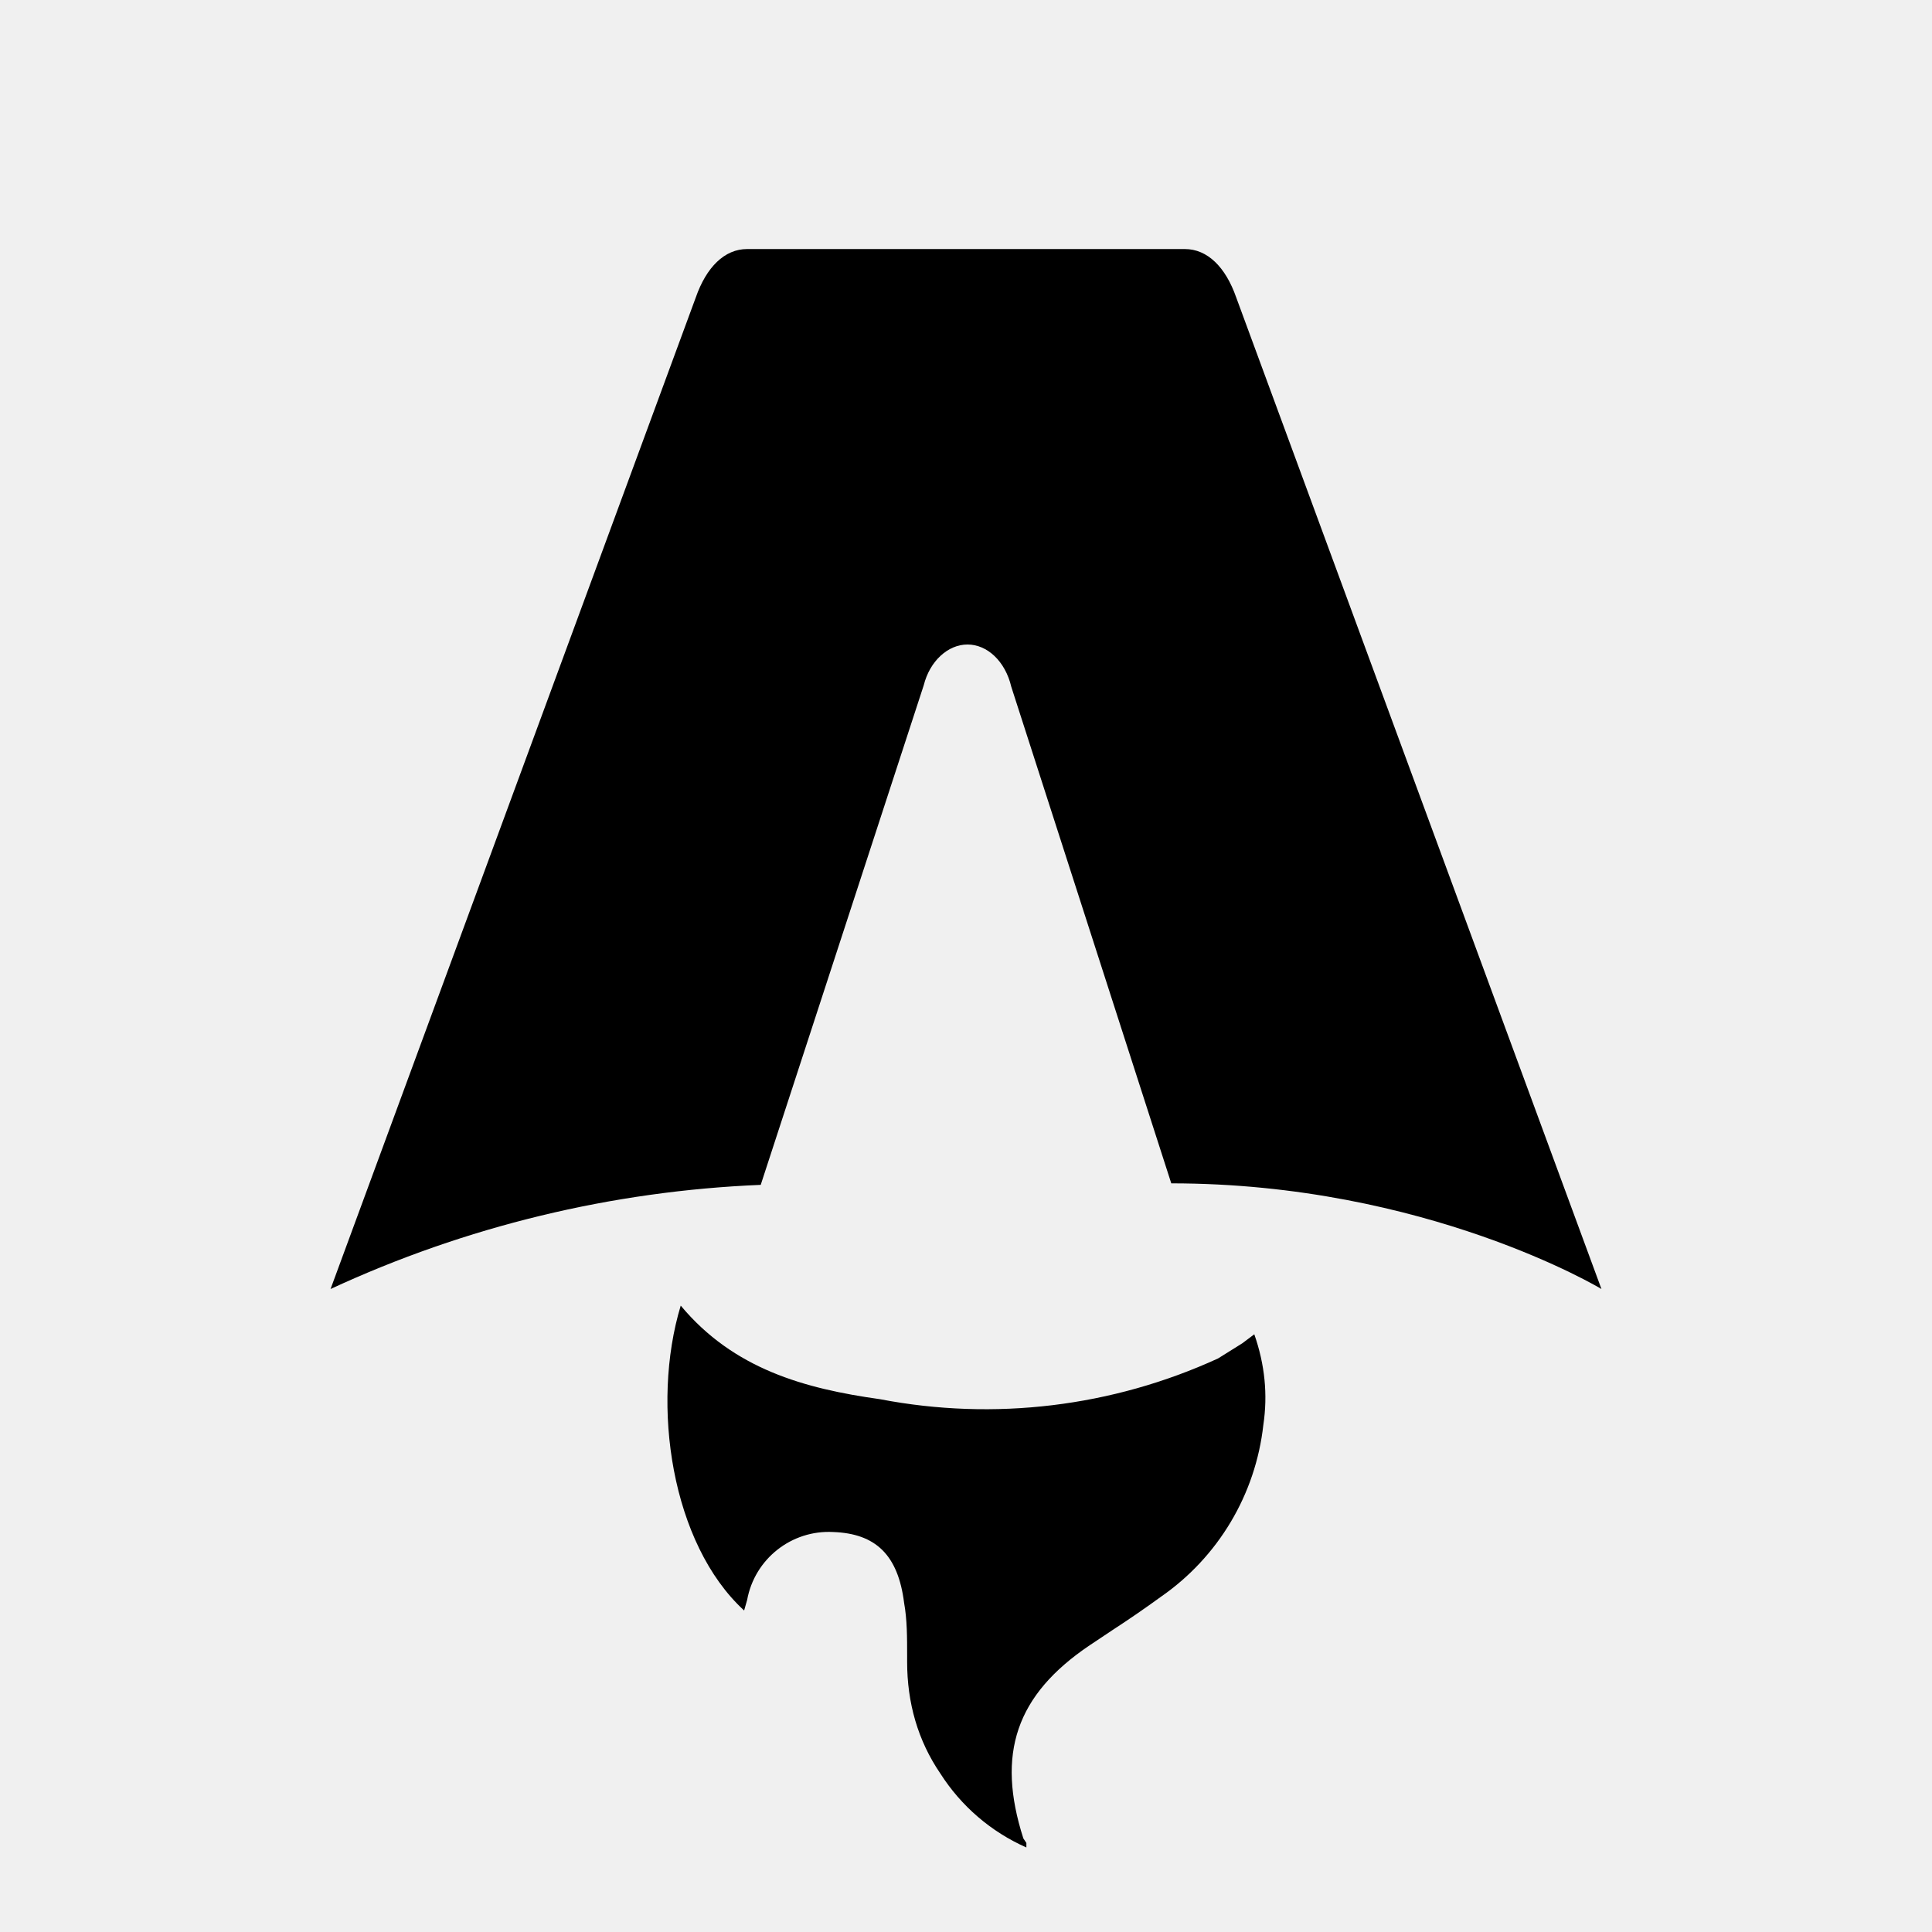
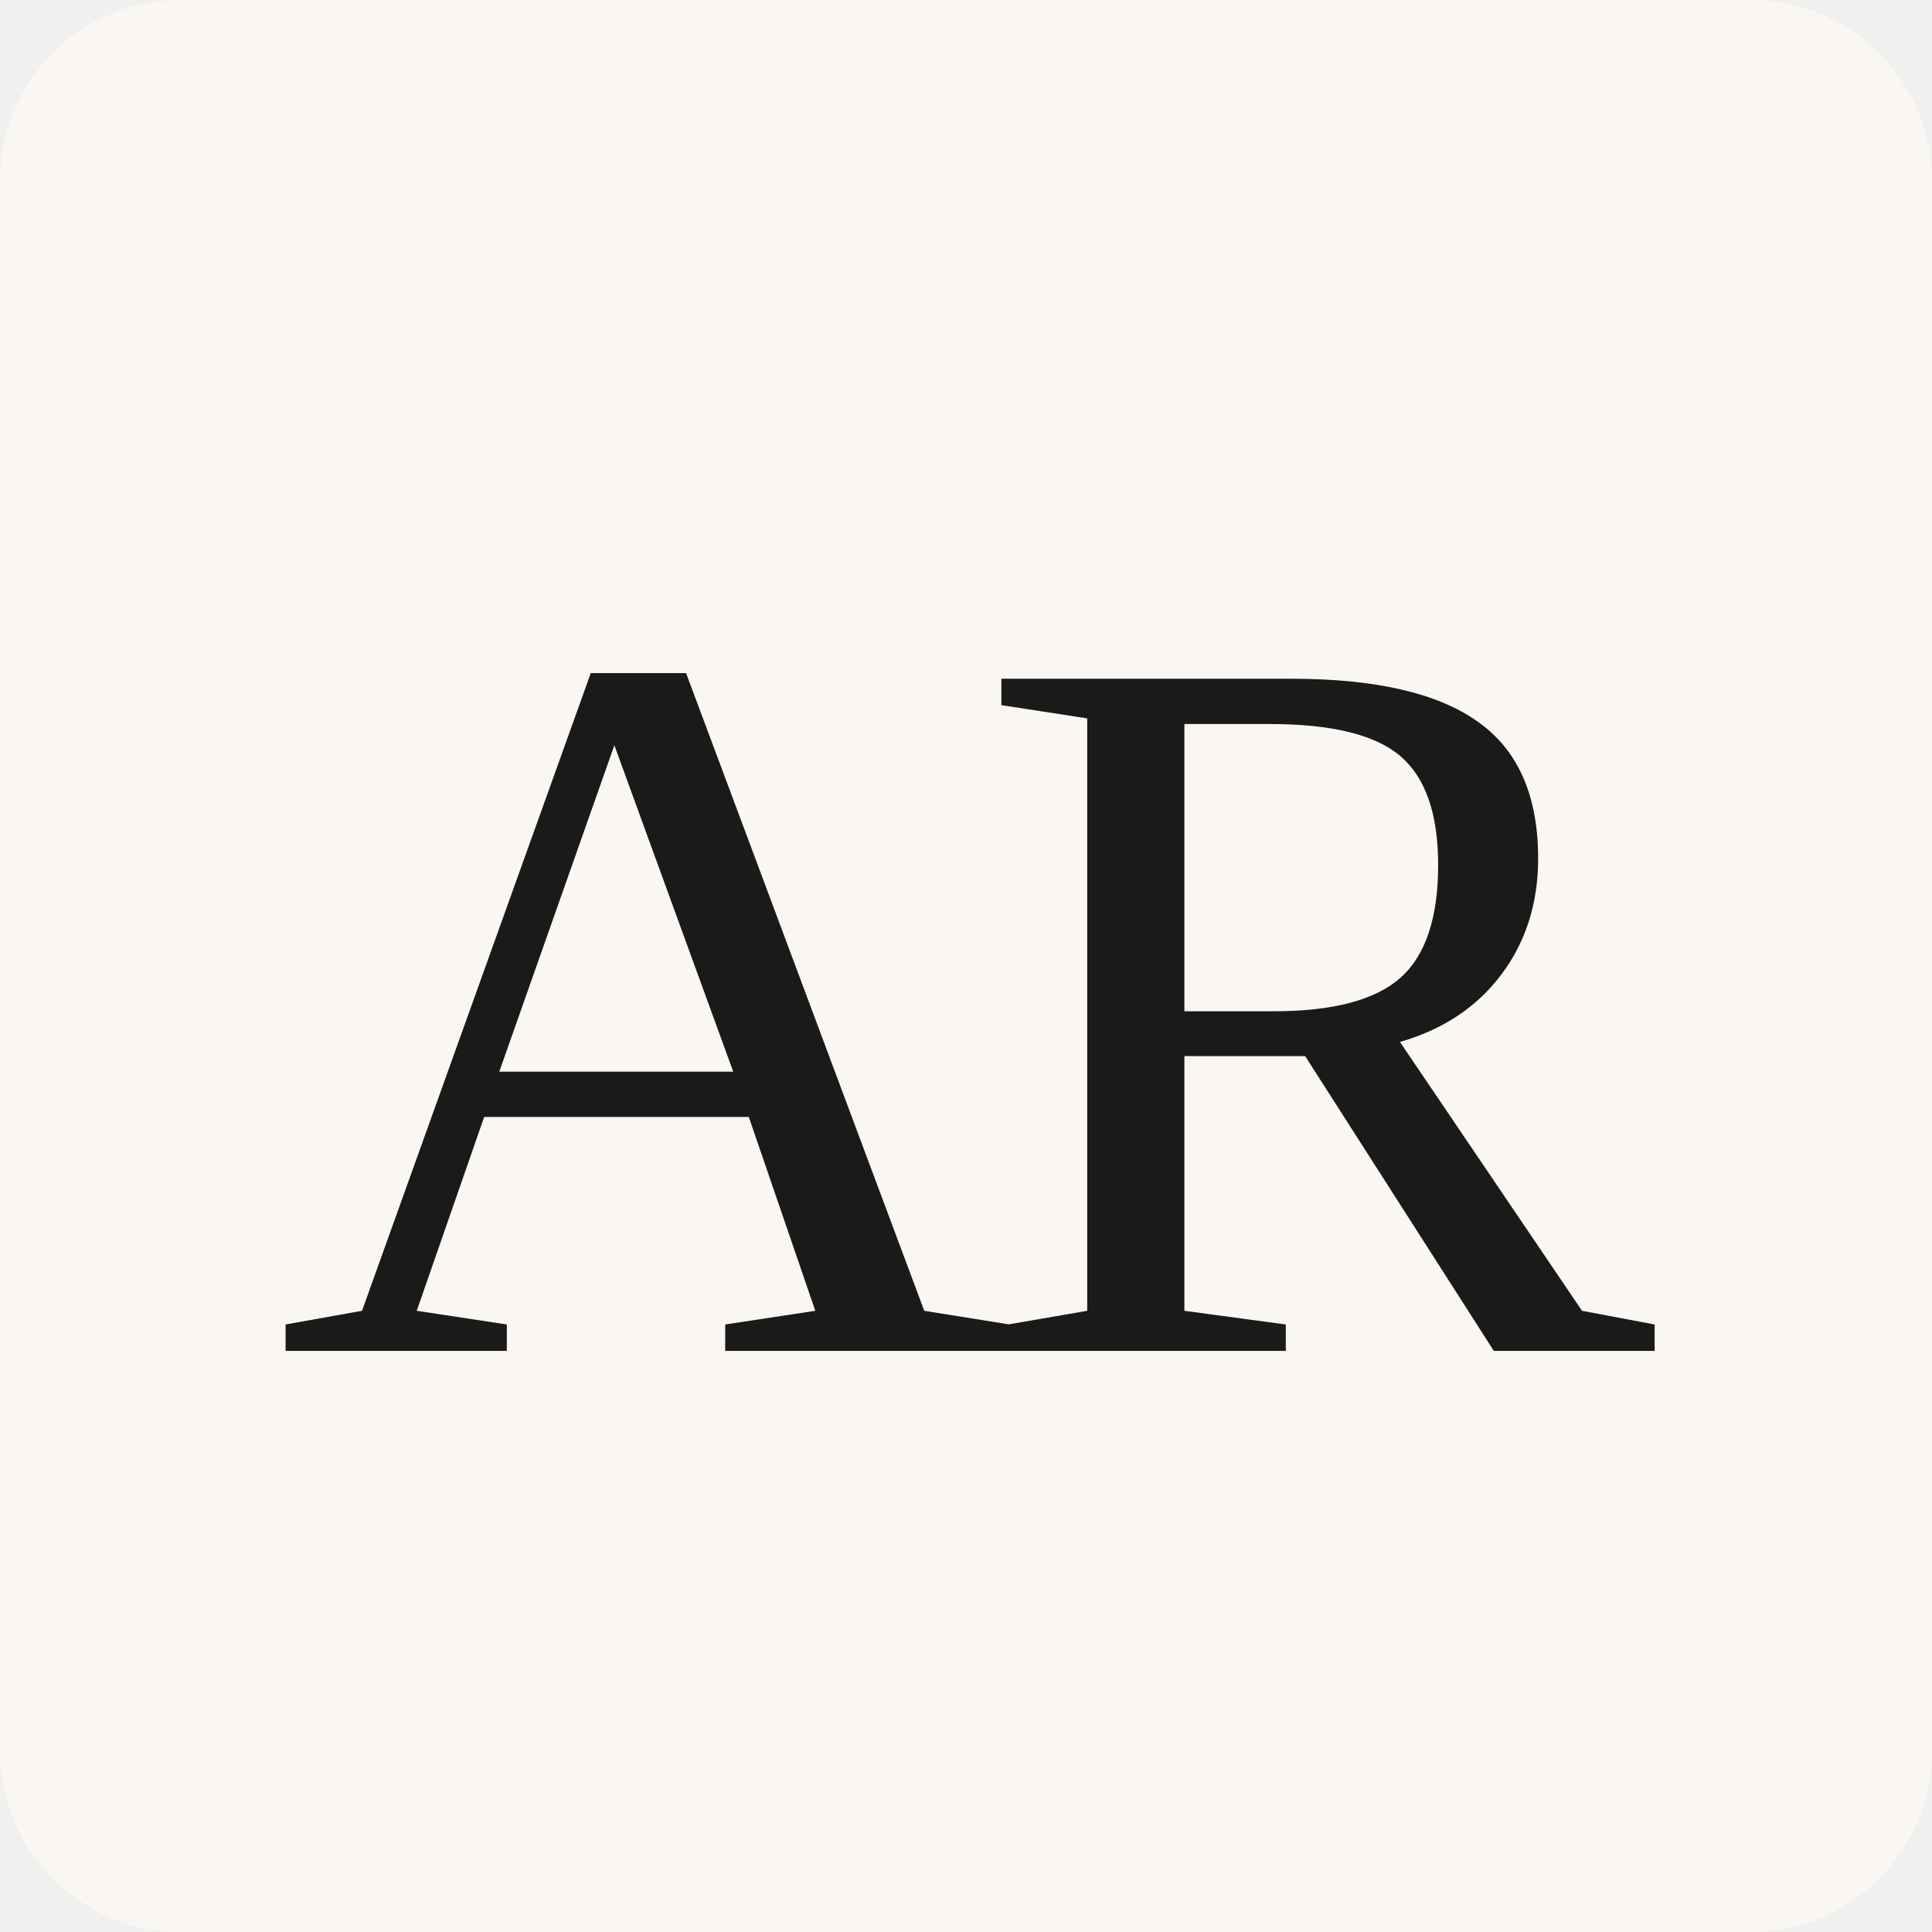
- <svg xmlns="http://www.w3.org/2000/svg" fill="none" viewBox="0 0 128 128">
-   <path d="M50.4 78.5a75.1 75.1 0 0 0-28.5 6.9l24.2-65.7c.7-2 1.9-3.2 3.4-3.2h29c1.5 0 2.7 1.2 3.4 3.2l24.2 65.7s-11.6-7-28.5-7L67 45.5c-.4-1.7-1.6-2.8-2.9-2.8-1.3 0-2.5 1.1-2.9 2.7L50.4 78.5Zm-1.1 28.2Zm-4.2-20.2c-2 6.6-.6 15.8 4.2 20.2a17.5 17.5 0 0 1 .2-.7 5.5 5.5 0 0 1 5.7-4.5c2.8.1 4.3 1.5 4.7 4.7.2 1.1.2 2.3.2 3.5v.4c0 2.7.7 5.2 2.2 7.4a13 13 0 0 0 5.7 4.9v-.3l-.2-.3c-1.8-5.6-.5-9.5 4.4-12.8l1.5-1a73 73 0 0 0 3.2-2.2 16 16 0 0 0 6.8-11.4c.3-2 .1-4-.6-6l-.8.6-1.6 1a37 37 0 0 1-22.4 2.7c-5-.7-9.7-2-13.2-6.2Z" />
-   <style>
-         path { fill: #000; }
-         @media (prefers-color-scheme: dark) {
-             path { fill: #FFF; }
-         }
-     </style>
+ <svg xmlns="http://www.w3.org/2000/svg" viewBox="0 0 64 64">
+   <rect width="64" height="64" rx="6" fill="#faf7f2" />
+   <text x="50%" y="52%" text-anchor="middle" dominant-baseline="central" font-family="Fraunces, Georgia, 'Times New Roman', serif" font-size="34" font-weight="500" fill="#1a1a1a" letter-spacing="-1.5">AR</text>
</svg>
